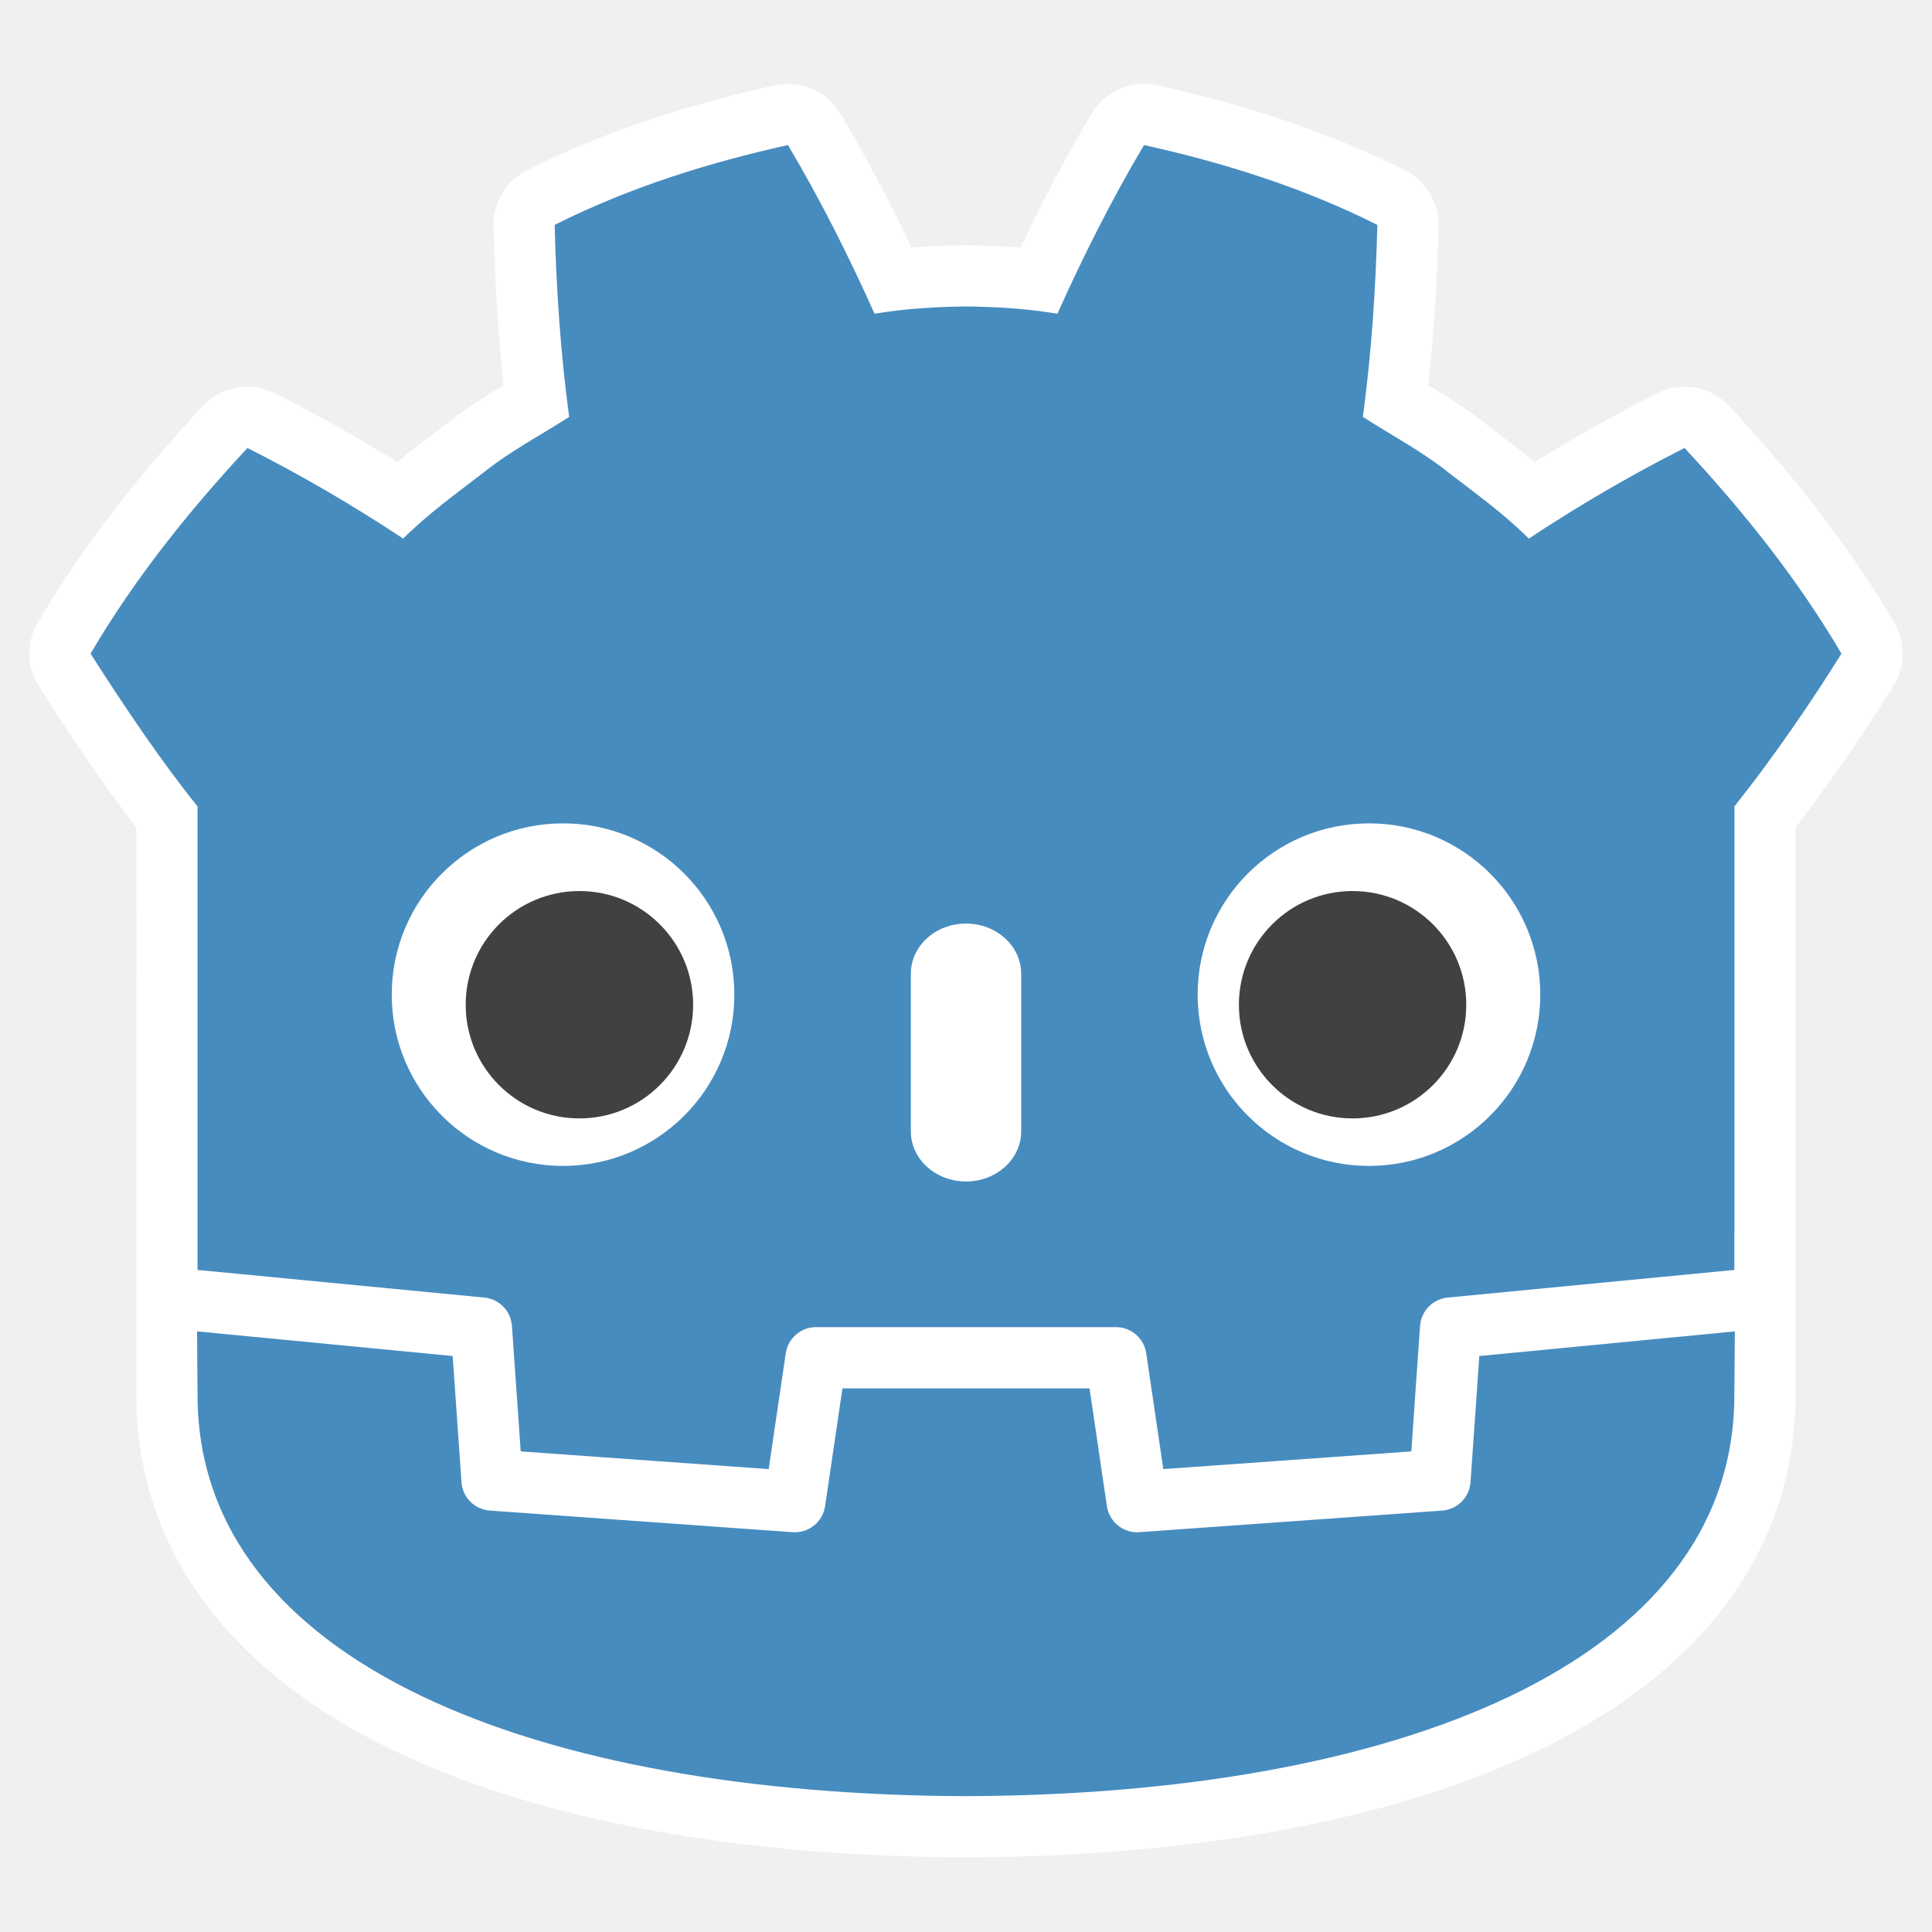
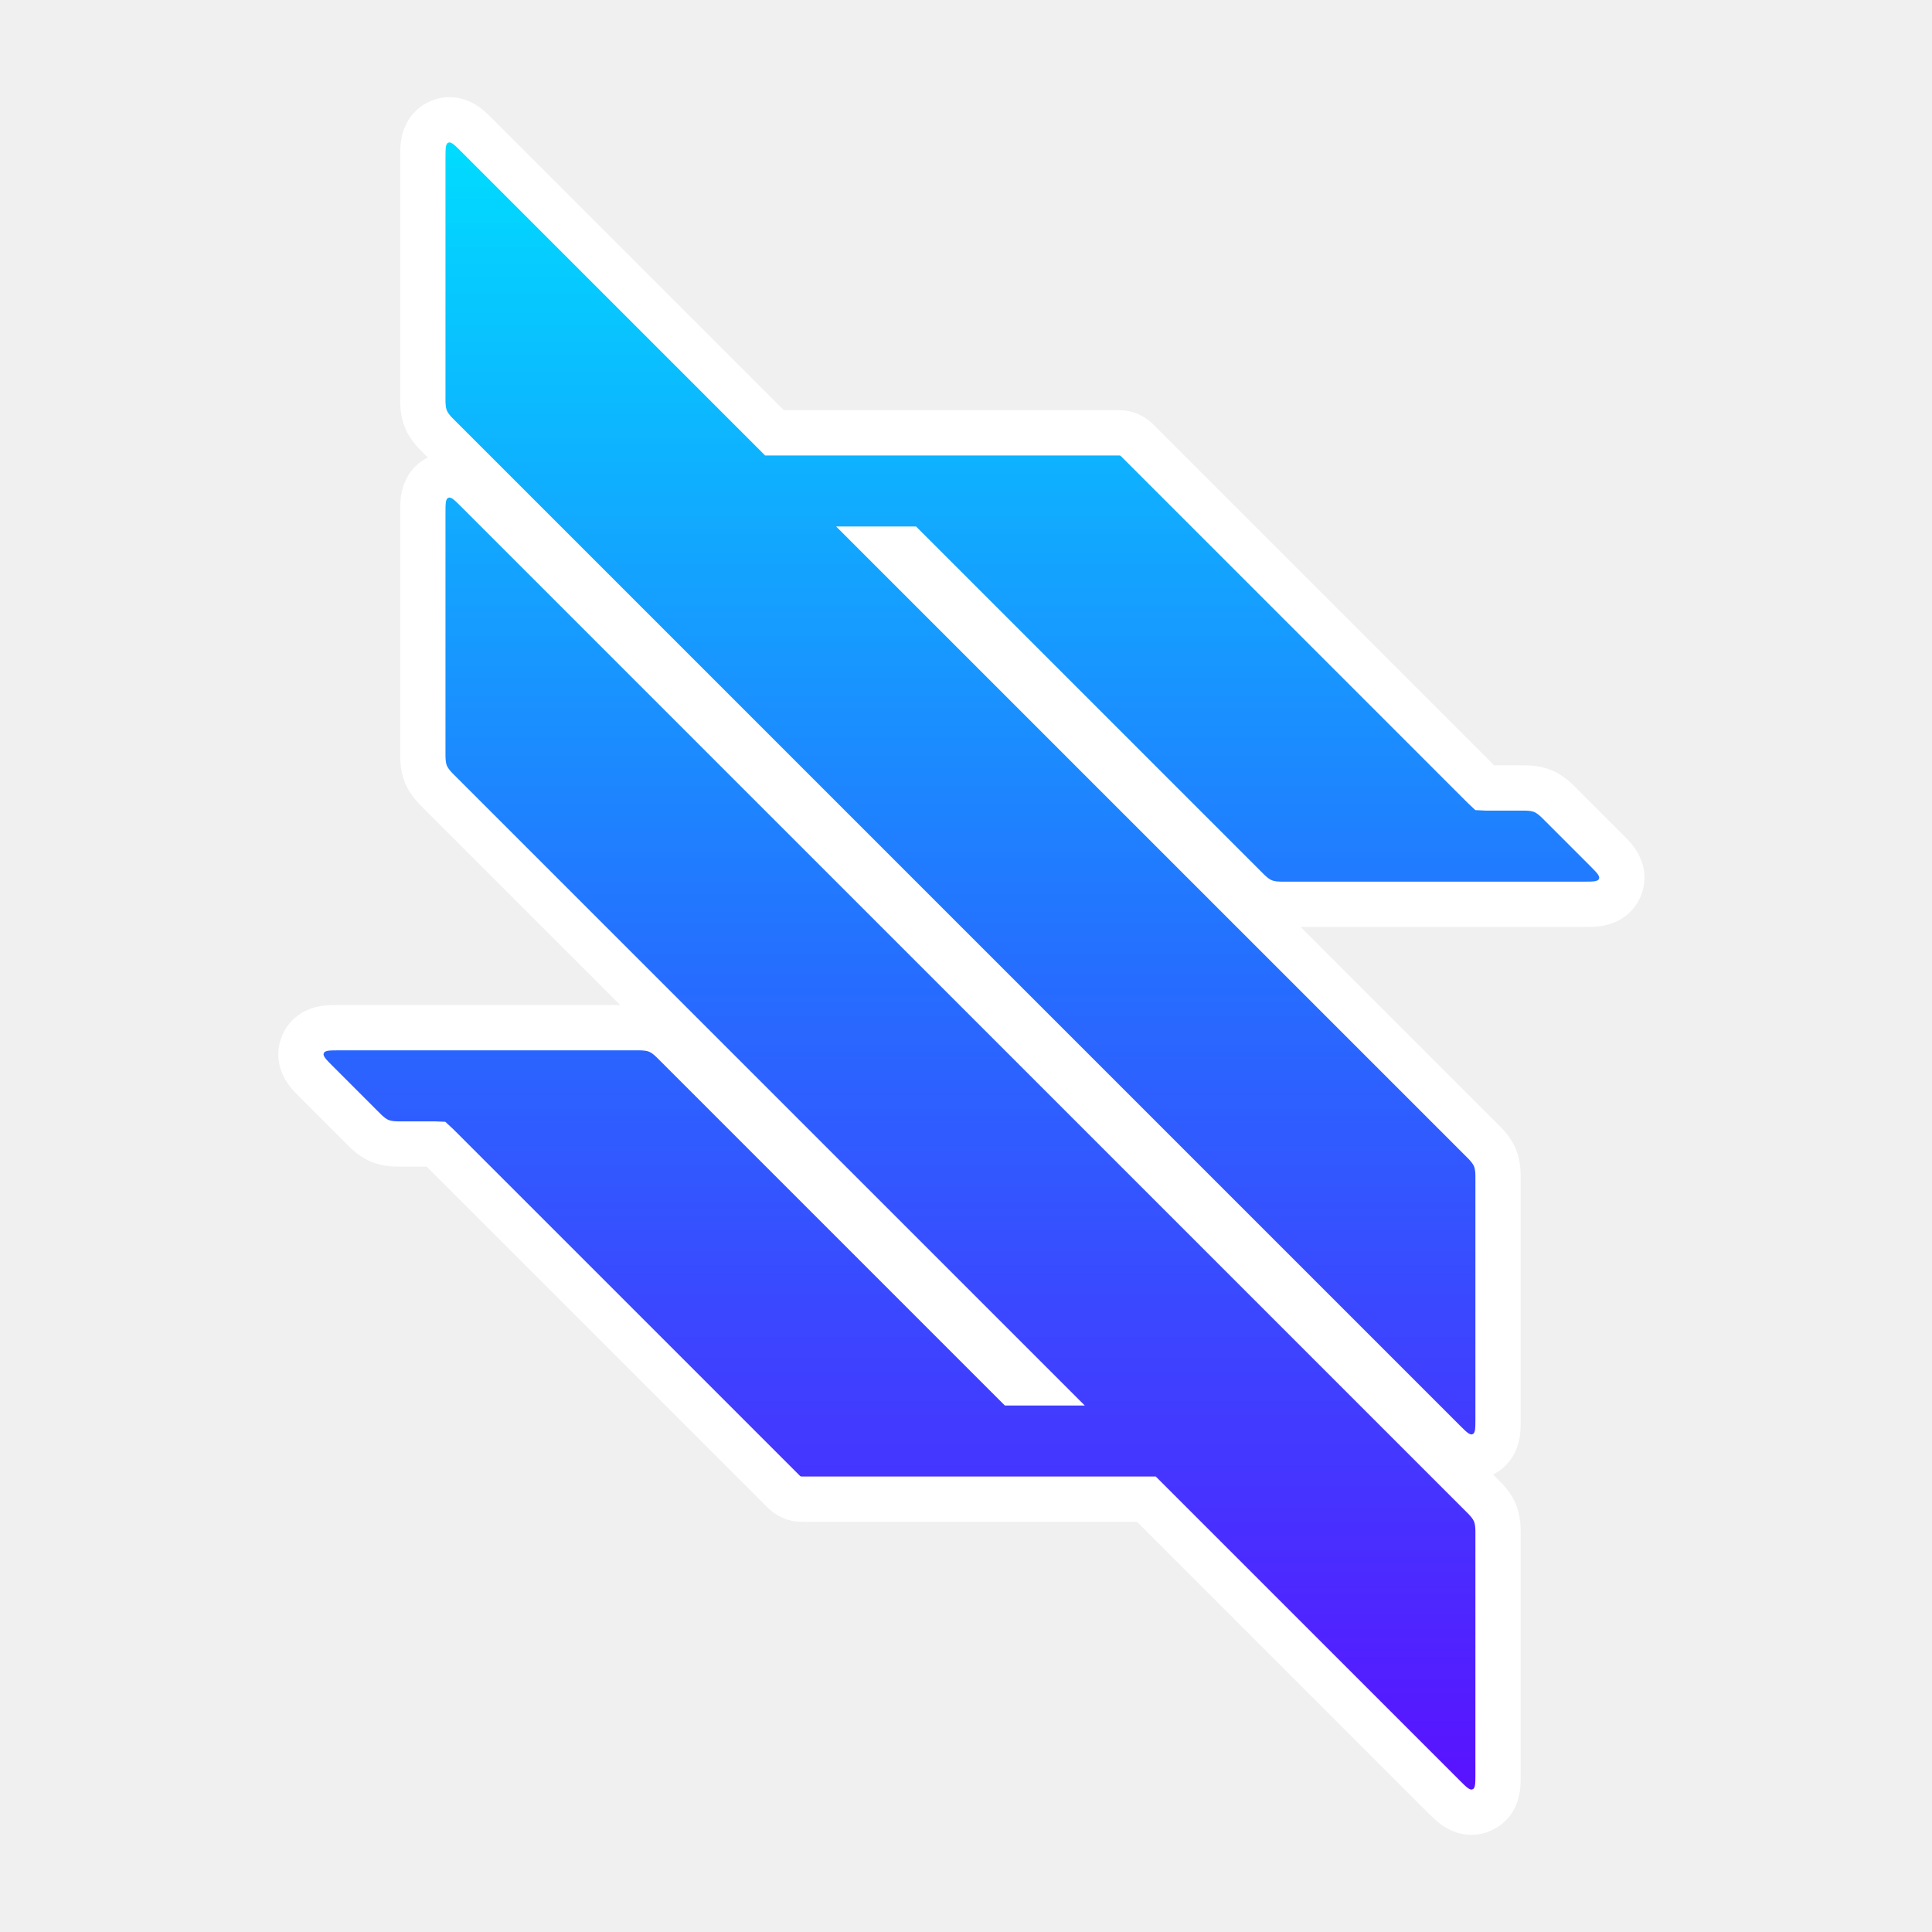
- <svg xmlns="http://www.w3.org/2000/svg" width="1024" height="1024" id="svg3030" version="1.1">
-   <defs id="defs3032" />
-   <g id="layer1" transform="translate(0,-98.51972)">
-     <g id="g78-3-5" transform="matrix(4.16261,0,0,-4.16261,919.2419,771.6709)" style="fill:none;fill-opacity:0.527;stroke:#ffffff;stroke-width:15.581;stroke-linecap:butt;stroke-linejoin:round;stroke-miterlimit:4;stroke-dasharray:none;stroke-opacity:1;paint-order:normal">
-       <path id="path80-6-3" style="fill:none;fill-opacity:0.527;fill-rule:nonzero;stroke:#ffffff;stroke-width:23.497;stroke-linecap:butt;stroke-linejoin:round;stroke-miterlimit:4;stroke-dasharray:none;stroke-opacity:1;paint-order:normal" d="m 226.334,222.1 c -15.358,3.414 -30.551,8.169 -44.795,15.338 0.326,12.577 1.139,24.628 2.787,36.869 -5.532,3.544 -11.345,6.586 -16.512,10.734 -5.25,4.039 -10.61,7.902 -15.363,12.625 -9.496,-6.281 -19.548,-12.184 -29.902,-17.395 -11.161,12.012 -21.598,24.977 -30.123,39.484 6.7,10.517 13.888,21.089 20.543,29.332 0.056,36.957 -0.082,77.99 0,113.02 0,51.838 65.76,76.754 147.461,77.041 h 0.1 0.1 c 81.701,-0.287 147.439,-25.203 147.439,-77.041 0.051,-37.842 0.017,-79.51 0.021,-113.02 7.687,-9.677 14.965,-20.352 20.541,-29.332 -8.522,-14.508 -18.964,-27.473 -30.125,-39.484 -10.351,5.21 -20.406,11.113 -29.902,17.395 -4.752,-4.723 -10.104,-8.586 -15.361,-12.625 -5.165,-4.149 -10.985,-7.19 -16.506,-10.734 1.644,-12.241 2.456,-24.292 2.783,-36.869 -14.245,-7.169 -29.437,-11.924 -44.803,-15.338 -6.135,10.311 -11.745,21.477 -16.631,32.393 -5.794,-0.968 -11.615,-1.327 -17.443,-1.396 v -0.01 c -0.041,0 -0.079,0.01 -0.113,0.01 -0.036,0 -0.073,-0.01 -0.109,-0.01 v 0.01 c -5.839,0.069 -11.656,0.428 -17.451,1.396 -4.883,-10.915 -10.491,-22.082 -16.635,-32.393 z" transform="matrix(0.6630986,0,0,-0.6630986,-270.5894,290.5202)" />
-     </g>
-     <g id="g78" transform="matrix(4.162611,0,0,-4.162611,919.2406,771.6719)" style="stroke-width:0.32">
-       <path d="m 0,0 c 0,0 -0.325,1.994 -0.515,1.976 l -36.182,-3.491 c -2.879,-0.278 -5.115,-2.574 -5.317,-5.459 l -0.994,-14.247 -27.992,-1.997 -1.904,12.912 c -0.424,2.872 -2.932,5.037 -5.835,5.037 h -38.188 c -2.902,0 -5.41,-2.165 -5.834,-5.037 l -1.905,-12.912 -27.992,1.997 -0.994,14.247 c -0.202,2.886 -2.438,5.182 -5.317,5.46 l -36.2,3.49 c -0.187,0.018 -0.324,-1.978 -0.511,-1.978 l -0.049,-7.83 30.658,-4.944 1.004,-14.374 c 0.203,-2.91 2.551,-5.263 5.463,-5.472 l 38.551,-2.75 c 0.146,-0.01 0.29,-0.016 0.434,-0.016 2.897,0 5.401,2.166 5.825,5.038 l 1.959,13.286 h 28.005 l 1.959,-13.286 c 0.423,-2.871 2.93,-5.037 5.831,-5.037 0.142,0 0.284,0.005 0.423,0.015 l 38.556,2.75 c 2.911,0.209 5.26,2.562 5.463,5.472 l 1.003,14.374 30.645,4.966 z" style="fill:#ffffff;fill-opacity:1;fill-rule:nonzero;stroke:none;stroke-width:0.32" id="path80" />
-     </g>
-     <g id="g82-3" transform="matrix(4.162611,0,0,-4.162611,104.6989,525.907)" style="stroke-width:0.32">
-       <path d="m 0,0 v -47.514 -6.035 -5.492 c 0.108,-0.001 0.216,-0.005 0.323,-0.015 l 36.196,-3.49 c 1.896,-0.183 3.382,-1.709 3.514,-3.609 l 1.116,-15.978 31.574,-2.253 2.175,14.747 c 0.282,1.912 1.922,3.329 3.856,3.329 h 38.188 c 1.933,0 3.573,-1.417 3.855,-3.329 l 2.175,-14.747 31.575,2.253 1.115,15.978 c 0.133,1.9 1.618,3.425 3.514,3.609 l 36.182,3.49 c 0.107,0.01 0.214,0.014 0.322,0.015 v 4.711 l 0.015,0.005 V 0 c 5.097,6.416 9.923,13.494 13.621,19.449 -5.651,9.62 -12.575,18.217 -19.976,26.182 -6.864,-3.455 -13.531,-7.369 -19.828,-11.534 -3.151,3.132 -6.7,5.694 -10.186,8.372 -3.425,2.751 -7.285,4.768 -10.946,7.118 1.09,8.117 1.629,16.108 1.846,24.448 -9.446,4.754 -19.519,7.906 -29.708,10.17 -4.068,-6.837 -7.788,-14.241 -11.028,-21.479 -3.842,0.642 -7.702,0.88 -11.567,0.926 v 0.006 c -0.027,0 -0.052,-0.006 -0.075,-0.006 -0.024,0 -0.049,0.006 -0.073,0.006 V 63.652 C 93.903,63.606 90.046,63.368 86.203,62.726 82.965,69.964 79.247,77.368 75.173,84.205 64.989,81.941 54.915,78.789 45.47,74.035 45.686,65.695 46.225,57.704 47.318,49.587 43.65,47.237 39.795,45.22 36.369,42.469 32.888,39.791 29.333,37.229 26.181,34.097 19.884,38.262 13.219,42.176 6.353,45.631 -1.048,37.666 -7.968,29.069 -13.621,19.449 -9.178,12.475 -4.413,5.466 0,0 Z" style="fill:#478cbf;fill-opacity:1;fill-rule:nonzero;stroke:none;stroke-width:0.32" id="path84-6" />
-     </g>
-     <g id="g86-7" transform="matrix(4.162611,0,0,-4.162611,784.0714,817.2428)" style="stroke-width:0.32">
-       <path d="m 0,0 -1.121,-16.063 c -0.135,-1.936 -1.675,-3.477 -3.611,-3.616 l -38.555,-2.751 c -0.094,-0.007 -0.188,-0.01 -0.281,-0.01 -1.916,0 -3.569,1.406 -3.852,3.33 l -2.211,14.994 H -81.09 l -2.211,-14.994 c -0.297,-2.018 -2.101,-3.469 -4.133,-3.32 l -38.555,2.751 c -1.936,0.139 -3.476,1.68 -3.611,3.616 L -130.721,0 -163.268,3.138 c 0.015,-3.498 0.06,-7.33 0.06,-8.093 0,-34.374 43.605,-50.896 97.781,-51.086 h 0.066 0.067 c 54.176,0.19 97.766,16.712 97.766,51.086 0,0.777 0.047,4.593 0.063,8.093 z" style="fill:#478cbf;fill-opacity:1;fill-rule:nonzero;stroke:none;stroke-width:0.32" id="path88-5" />
-     </g>
-     <g id="g90-3" transform="matrix(4.162611,0,0,-4.162611,389.2148,625.671)" style="stroke-width:0.32">
-       <path d="m 0,0 c 0,-12.052 -9.765,-21.815 -21.813,-21.815 -12.042,0 -21.81,9.763 -21.81,21.815 0,12.044 9.768,21.802 21.81,21.802 C -9.765,21.802 0,12.044 0,0" style="fill:#ffffff;fill-opacity:1;fill-rule:nonzero;stroke:none;stroke-width:0.32" id="path92-5" />
-     </g>
-     <g id="g94-6" transform="matrix(4.162611,0,0,-4.162611,367.3669,631.0568)" style="stroke-width:0.32">
-       <path d="m 0,0 c 0,-7.994 -6.479,-14.473 -14.479,-14.473 -7.996,0 -14.479,6.479 -14.479,14.473 0,7.994 6.483,14.479 14.479,14.479 C -6.479,14.479 0,7.994 0,0" style="fill:#414042;fill-opacity:1;fill-rule:nonzero;stroke:none;stroke-width:0.32" id="path96-2" />
-     </g>
-     <g id="g98-9" transform="matrix(4.162611,0,0,-4.162611,511.9934,724.7395)" style="stroke-width:0.32">
-       <path d="m 0,0 c -3.878,0 -7.021,2.858 -7.021,6.381 v 20.081 c 0,3.52 3.143,6.381 7.021,6.381 3.878,0 7.028,-2.861 7.028,-6.381 V 6.381 C 7.028,2.858 3.878,0 0,0" style="fill:#ffffff;fill-opacity:1;fill-rule:nonzero;stroke:none;stroke-width:0.32" id="path100-1" />
-     </g>
-     <g id="g102-2" transform="matrix(4.162611,0,0,-4.162611,634.7871,625.671)" style="stroke-width:0.32">
-       <path d="m 0,0 c 0,-12.052 9.765,-21.815 21.815,-21.815 12.041,0 21.808,9.763 21.808,21.815 0,12.044 -9.767,21.802 -21.808,21.802 C 9.765,21.802 0,12.044 0,0" style="fill:#ffffff;fill-opacity:1;fill-rule:nonzero;stroke:none;stroke-width:0.32" id="path104-7" />
-     </g>
-     <g id="g106-0" transform="matrix(4.162611,0,0,-4.162611,656.6406,631.0568)" style="stroke-width:0.32">
-       <path d="m 0,0 c 0,-7.994 6.477,-14.473 14.471,-14.473 8.002,0 14.479,6.479 14.479,14.473 0,7.994 -6.477,14.479 -14.479,14.479 C 6.477,14.479 0,7.994 0,0" style="fill:#414042;fill-opacity:1;fill-rule:nonzero;stroke:none;stroke-width:0.32" id="path108-9" />
-     </g>
-     <g id="g78-3" transform="matrix(4.162656,0,0,-4.162656,918.8308,771.6693)" style="fill:#000000;fill-opacity:0.527;stroke:none;stroke-width:10.025;stroke-linecap:butt;stroke-linejoin:miter;stroke-miterlimit:4;stroke-dasharray:none;stroke-opacity:1" />
-   </g>
+ <svg xmlns="http://www.w3.org/2000/svg" width="256" height="256" viewBox="0 0 256 256" fill="none">
+   <path d="M196.188 150.917L118.036 72.765H120.139L164.887 117.513C164.935 117.56 164.984 117.61 165.036 117.662C165.568 118.201 166.341 118.983 167.37 119.409C168.399 119.835 169.498 119.829 170.256 119.824C170.329 119.824 170.399 119.824 170.466 119.824H209.828C209.867 119.824 209.906 119.824 209.947 119.824C210.461 119.824 211.129 119.825 211.681 119.747C212.158 119.679 213.898 119.386 214.64 117.594C215.382 115.802 214.359 114.365 214.069 113.98C213.735 113.535 213.262 113.063 212.898 112.699C212.869 112.671 212.841 112.643 212.814 112.616L206.92 106.722C206.873 106.675 206.824 106.625 206.772 106.573C206.24 106.034 205.467 105.252 204.438 104.826C203.409 104.4 202.31 104.406 201.553 104.411C201.479 104.411 201.409 104.412 201.343 104.412L197.524 104.411C197.268 104.411 197.074 104.411 196.906 104.409C196.844 104.408 196.79 104.407 196.744 104.405C196.711 104.374 196.672 104.337 196.627 104.293C196.507 104.177 196.37 104.039 196.188 103.858L150.74 58.41L150.736 58.405C150.709 58.379 150.593 58.261 150.467 58.153C150.294 58.005 149.998 57.778 149.579 57.604C149.159 57.43 148.789 57.381 148.562 57.364C148.384 57.35 148.205 57.352 148.187 57.352L102.624 57.353L63.236 17.965C63.209 17.938 63.181 17.91 63.152 17.881C62.789 17.517 62.317 17.044 61.872 16.71C61.487 16.42 60.05 15.397 58.258 16.139C56.466 16.881 56.173 18.621 56.105 19.098C56.027 19.65 56.028 20.317 56.028 20.832C56.028 20.873 56.028 20.912 56.028 20.951L56.028 52.446C56.028 52.512 56.028 52.582 56.028 52.656C56.023 53.414 56.017 54.513 56.443 55.542C56.869 56.571 57.651 57.343 58.19 57.876C58.242 57.927 58.292 57.977 58.339 58.024L191.291 190.976C191.318 191.003 191.346 191.031 191.375 191.06C191.738 191.424 192.21 191.897 192.655 192.232C193.041 192.522 194.478 193.544 196.27 192.802C198.062 192.06 198.355 190.321 198.422 189.843C198.5 189.291 198.5 188.624 198.499 188.109C198.499 188.068 198.499 188.029 198.499 187.99V156.496C198.499 156.429 198.499 156.359 198.5 156.285C198.504 155.528 198.511 154.429 198.085 153.4C197.658 152.371 196.877 151.598 196.338 151.065C196.285 151.014 196.235 150.964 196.188 150.917ZM196.188 197.976L63.236 65.024C63.209 64.997 63.181 64.969 63.152 64.94C62.789 64.576 62.317 64.103 61.872 63.768C61.487 63.478 60.05 62.456 58.258 63.198C56.466 63.94 56.173 65.68 56.105 66.157C56.027 66.709 56.028 67.376 56.028 67.891C56.028 67.931 56.028 67.971 56.028 68.01L56.028 99.504C56.028 99.571 56.028 99.641 56.028 99.715C56.023 100.472 56.017 101.571 56.443 102.6C56.869 103.629 57.651 104.402 58.19 104.935C58.242 104.986 58.292 105.036 58.339 105.083L136.491 183.235H134.389L89.64 138.486C89.593 138.439 89.544 138.389 89.492 138.337C88.96 137.798 88.187 137.017 87.158 136.59C86.129 136.164 85.03 136.171 84.272 136.175C84.199 136.175 84.129 136.176 84.062 136.176H44.951C44.912 136.176 44.873 136.176 44.832 136.176C44.318 136.175 43.65 136.175 43.098 136.253C42.621 136.32 40.881 136.613 40.139 138.405C39.397 140.197 40.42 141.634 40.71 142.02C41.044 142.465 41.517 142.936 41.881 143.3C41.91 143.328 41.938 143.356 41.965 143.384L47.858 149.277C47.906 149.324 47.955 149.374 48.007 149.426C48.539 149.965 49.312 150.747 50.341 151.173C51.37 151.599 52.469 151.593 53.227 151.588C53.3 151.588 53.37 151.588 53.437 151.588L57.003 151.588C57.26 151.588 57.454 151.588 57.621 151.59C57.684 151.591 57.737 151.592 57.783 151.594C57.817 151.625 57.855 151.662 57.9 151.706C58.02 151.822 58.158 151.96 58.339 152.141L103.787 197.589C103.8 197.602 103.925 197.73 104.06 197.846C104.233 197.994 104.529 198.221 104.949 198.395C105.369 198.569 105.738 198.618 105.965 198.635C106.13 198.647 106.296 198.647 106.334 198.647L106.34 198.646L151.903 198.646L191.291 238.035L191.375 238.119C191.738 238.483 192.21 238.956 192.655 239.29C193.041 239.58 194.478 240.603 196.27 239.861C198.062 239.119 198.355 237.379 198.422 236.902C198.5 236.35 198.5 235.682 198.499 235.168C198.499 235.127 198.499 235.088 198.499 235.049V203.554C198.499 203.488 198.499 203.418 198.5 203.344C198.504 202.586 198.511 201.487 198.085 200.458C197.658 199.429 196.877 198.657 196.338 198.124C196.285 198.073 196.235 198.023 196.188 197.976Z" fill="url(#paint0_linear_405_42)" />
+   <path d="M196.188 150.917L118.036 72.765H120.139L164.887 117.513C164.935 117.56 164.984 117.61 165.036 117.662C165.568 118.201 166.341 118.983 167.37 119.409C168.399 119.835 169.498 119.829 170.256 119.824C170.329 119.824 170.399 119.824 170.466 119.824H209.828C209.867 119.824 209.906 119.824 209.947 119.824C210.461 119.824 211.129 119.825 211.681 119.747C212.158 119.679 213.898 119.386 214.64 117.594C215.382 115.802 214.359 114.365 214.069 113.98C213.735 113.535 213.262 113.063 212.898 112.699C212.869 112.671 212.841 112.643 212.814 112.616L206.92 106.722C206.873 106.675 206.824 106.625 206.772 106.573C206.24 106.034 205.467 105.252 204.438 104.826C203.409 104.4 202.31 104.406 201.553 104.411C201.479 104.411 201.409 104.412 201.343 104.412L197.524 104.411C197.268 104.411 197.074 104.411 196.906 104.409C196.844 104.408 196.79 104.407 196.744 104.405C196.711 104.374 196.672 104.337 196.627 104.293C196.507 104.177 196.37 104.039 196.188 103.858L150.74 58.41L150.736 58.405C150.709 58.379 150.593 58.261 150.467 58.153C150.294 58.005 149.998 57.778 149.579 57.604C149.159 57.43 148.789 57.381 148.562 57.364C148.384 57.35 148.205 57.352 148.187 57.352L102.624 57.353L63.236 17.965C63.209 17.938 63.181 17.91 63.152 17.881C62.789 17.517 62.317 17.044 61.872 16.71C61.487 16.42 60.05 15.397 58.258 16.139C56.466 16.881 56.173 18.621 56.105 19.098C56.027 19.65 56.028 20.317 56.028 20.832C56.028 20.873 56.028 20.912 56.028 20.951L56.028 52.446C56.028 52.512 56.028 52.582 56.028 52.656C56.023 53.414 56.017 54.513 56.443 55.542C56.869 56.571 57.651 57.343 58.19 57.876C58.242 57.927 58.292 57.977 58.339 58.024L191.291 190.976C191.318 191.003 191.346 191.031 191.375 191.06C191.738 191.424 192.21 191.897 192.655 192.232C193.041 192.522 194.478 193.544 196.27 192.802C198.062 192.06 198.355 190.321 198.422 189.843C198.5 189.291 198.5 188.624 198.499 188.109C198.499 188.068 198.499 188.029 198.499 187.99V156.496C198.499 156.429 198.499 156.359 198.5 156.285C198.504 155.528 198.511 154.429 198.085 153.4C197.658 152.371 196.877 151.598 196.338 151.065C196.285 151.014 196.235 150.964 196.188 150.917ZM196.188 197.976L63.236 65.024C63.209 64.997 63.181 64.969 63.152 64.94C62.789 64.576 62.317 64.103 61.872 63.768C61.487 63.478 60.05 62.456 58.258 63.198C56.466 63.94 56.173 65.68 56.105 66.157C56.027 66.709 56.028 67.376 56.028 67.891C56.028 67.931 56.028 67.971 56.028 68.01L56.028 99.504C56.028 99.571 56.028 99.641 56.028 99.715C56.023 100.472 56.017 101.571 56.443 102.6C56.869 103.629 57.651 104.402 58.19 104.935C58.242 104.986 58.292 105.036 58.339 105.083L136.491 183.235H134.389L89.64 138.486C89.593 138.439 89.544 138.389 89.492 138.337C88.96 137.798 88.187 137.017 87.158 136.59C86.129 136.164 85.03 136.171 84.272 136.175C84.199 136.175 84.129 136.176 84.062 136.176H44.951C44.912 136.176 44.873 136.176 44.832 136.176C44.318 136.175 43.65 136.175 43.098 136.253C42.621 136.32 40.881 136.613 40.139 138.405C39.397 140.197 40.42 141.634 40.71 142.02C41.044 142.465 41.517 142.936 41.881 143.3C41.91 143.328 41.938 143.356 41.965 143.384L47.858 149.277C47.906 149.324 47.955 149.374 48.007 149.426C48.539 149.965 49.312 150.747 50.341 151.173C51.37 151.599 52.469 151.593 53.227 151.588C53.3 151.588 53.37 151.588 53.437 151.588L57.003 151.588C57.26 151.588 57.454 151.588 57.621 151.59C57.684 151.591 57.737 151.592 57.783 151.594C57.817 151.625 57.855 151.662 57.9 151.706C58.02 151.822 58.158 151.96 58.339 152.141L103.787 197.589C103.8 197.602 103.925 197.73 104.06 197.846C104.233 197.994 104.529 198.221 104.949 198.395C105.369 198.569 105.738 198.618 105.965 198.635C106.13 198.647 106.296 198.647 106.334 198.647L106.34 198.646L151.903 198.646L191.291 238.035L191.375 238.119C191.738 238.483 192.21 238.956 192.655 239.29C193.041 239.58 194.478 240.603 196.27 239.861C198.062 239.119 198.355 237.379 198.422 236.902C198.5 236.35 198.5 235.682 198.499 235.168C198.499 235.127 198.499 235.088 198.499 235.049V203.554C198.499 203.488 198.499 203.418 198.5 203.344C198.504 202.586 198.511 201.487 198.085 200.458C197.658 199.429 196.877 198.657 196.338 198.124C196.285 198.073 196.235 198.023 196.188 197.976Z" fill="#0057FF" fill-opacity="0.2" />
+   <path d="M196.188 150.917L118.036 72.765H120.139L164.887 117.513C164.935 117.56 164.984 117.61 165.036 117.662C165.568 118.201 166.341 118.983 167.37 119.409C168.399 119.835 169.498 119.829 170.256 119.824C170.329 119.824 170.399 119.824 170.466 119.824H209.828C209.867 119.824 209.906 119.824 209.947 119.824C210.461 119.824 211.129 119.825 211.681 119.747C212.158 119.679 213.898 119.386 214.64 117.594C215.382 115.802 214.359 114.365 214.069 113.98C213.735 113.535 213.262 113.063 212.898 112.699C212.869 112.671 212.841 112.643 212.814 112.616L206.92 106.722C206.873 106.675 206.824 106.625 206.772 106.573C206.24 106.034 205.467 105.252 204.438 104.826C203.409 104.4 202.31 104.406 201.553 104.411C201.479 104.411 201.409 104.412 201.343 104.412L197.524 104.411C197.268 104.411 197.074 104.411 196.906 104.409C196.844 104.408 196.79 104.407 196.744 104.405C196.711 104.374 196.672 104.337 196.627 104.293C196.507 104.177 196.37 104.039 196.188 103.858L150.74 58.41L150.736 58.405C150.709 58.379 150.593 58.261 150.467 58.153C150.294 58.005 149.998 57.778 149.579 57.604C149.159 57.43 148.789 57.381 148.562 57.364C148.384 57.35 148.205 57.352 148.187 57.352L102.624 57.353L63.236 17.965C63.209 17.938 63.181 17.91 63.152 17.881C62.789 17.517 62.317 17.044 61.872 16.71C61.487 16.42 60.05 15.397 58.258 16.139C56.466 16.881 56.173 18.621 56.105 19.098C56.027 19.65 56.028 20.317 56.028 20.832C56.028 20.873 56.028 20.912 56.028 20.951L56.028 52.446C56.028 52.512 56.028 52.582 56.028 52.656C56.023 53.414 56.017 54.513 56.443 55.542C56.869 56.571 57.651 57.343 58.19 57.876C58.242 57.927 58.292 57.977 58.339 58.024L191.291 190.976C191.318 191.003 191.346 191.031 191.375 191.06C191.738 191.424 192.21 191.897 192.655 192.232C193.041 192.522 194.478 193.544 196.27 192.802C198.062 192.06 198.355 190.321 198.422 189.843C198.5 189.291 198.5 188.624 198.499 188.109C198.499 188.068 198.499 188.029 198.499 187.99V156.496C198.499 156.429 198.499 156.359 198.5 156.285C198.504 155.528 198.511 154.429 198.085 153.4C197.658 152.371 196.877 151.598 196.338 151.065C196.285 151.014 196.235 150.964 196.188 150.917ZM196.188 197.976L63.236 65.024C63.209 64.997 63.181 64.969 63.152 64.94C62.789 64.576 62.317 64.103 61.872 63.768C61.487 63.478 60.05 62.456 58.258 63.198C56.466 63.94 56.173 65.68 56.105 66.157C56.027 66.709 56.028 67.376 56.028 67.891C56.028 67.931 56.028 67.971 56.028 68.01L56.028 99.504C56.028 99.571 56.028 99.641 56.028 99.715C56.023 100.472 56.017 101.571 56.443 102.6C56.869 103.629 57.651 104.402 58.19 104.935C58.242 104.986 58.292 105.036 58.339 105.083L136.491 183.235H134.389L89.64 138.486C89.593 138.439 89.544 138.389 89.492 138.337C88.96 137.798 88.187 137.017 87.158 136.59C86.129 136.164 85.03 136.171 84.272 136.175C84.199 136.175 84.129 136.176 84.062 136.176H44.951C44.912 136.176 44.873 136.176 44.832 136.176C44.318 136.175 43.65 136.175 43.098 136.253C42.621 136.32 40.881 136.613 40.139 138.405C39.397 140.197 40.42 141.634 40.71 142.02C41.044 142.465 41.517 142.936 41.881 143.3C41.91 143.328 41.938 143.356 41.965 143.384L47.858 149.277C47.906 149.324 47.955 149.374 48.007 149.426C48.539 149.965 49.312 150.747 50.341 151.173C51.37 151.599 52.469 151.593 53.227 151.588C53.3 151.588 53.37 151.588 53.437 151.588L57.003 151.588C57.26 151.588 57.454 151.588 57.621 151.59C57.684 151.591 57.737 151.592 57.783 151.594C57.817 151.625 57.855 151.662 57.9 151.706C58.02 151.822 58.158 151.96 58.339 152.141L103.787 197.589C103.8 197.602 103.925 197.73 104.06 197.846C104.233 197.994 104.529 198.221 104.949 198.395C105.369 198.569 105.738 198.618 105.965 198.635C106.13 198.647 106.296 198.647 106.334 198.647L106.34 198.646L151.903 198.646L191.291 238.035L191.375 238.119C191.738 238.483 192.21 238.956 192.655 239.29C193.041 239.58 194.478 240.603 196.27 239.861C198.062 239.119 198.355 237.379 198.422 236.902C198.5 236.35 198.5 235.682 198.499 235.168C198.499 235.127 198.499 235.088 198.499 235.049V203.554C198.499 203.488 198.499 203.418 198.5 203.344C198.504 202.586 198.511 201.487 198.085 200.458C197.658 199.429 196.877 198.657 196.338 198.124C196.285 198.073 196.235 198.023 196.188 197.976Z" stroke="white" stroke-width="6" />
+   <defs>
+     <linearGradient id="paint0_linear_405_42" x1="127.389" y1="18" x2="127.389" y2="238" gradientUnits="userSpaceOnUse">
+       <stop stop-color="#00FFFF" />
+       <stop offset="0.498" stop-color="#2E75FF" />
+       <stop offset="1" stop-color="#7000FF" />
+     </linearGradient>
+   </defs>
</svg>
